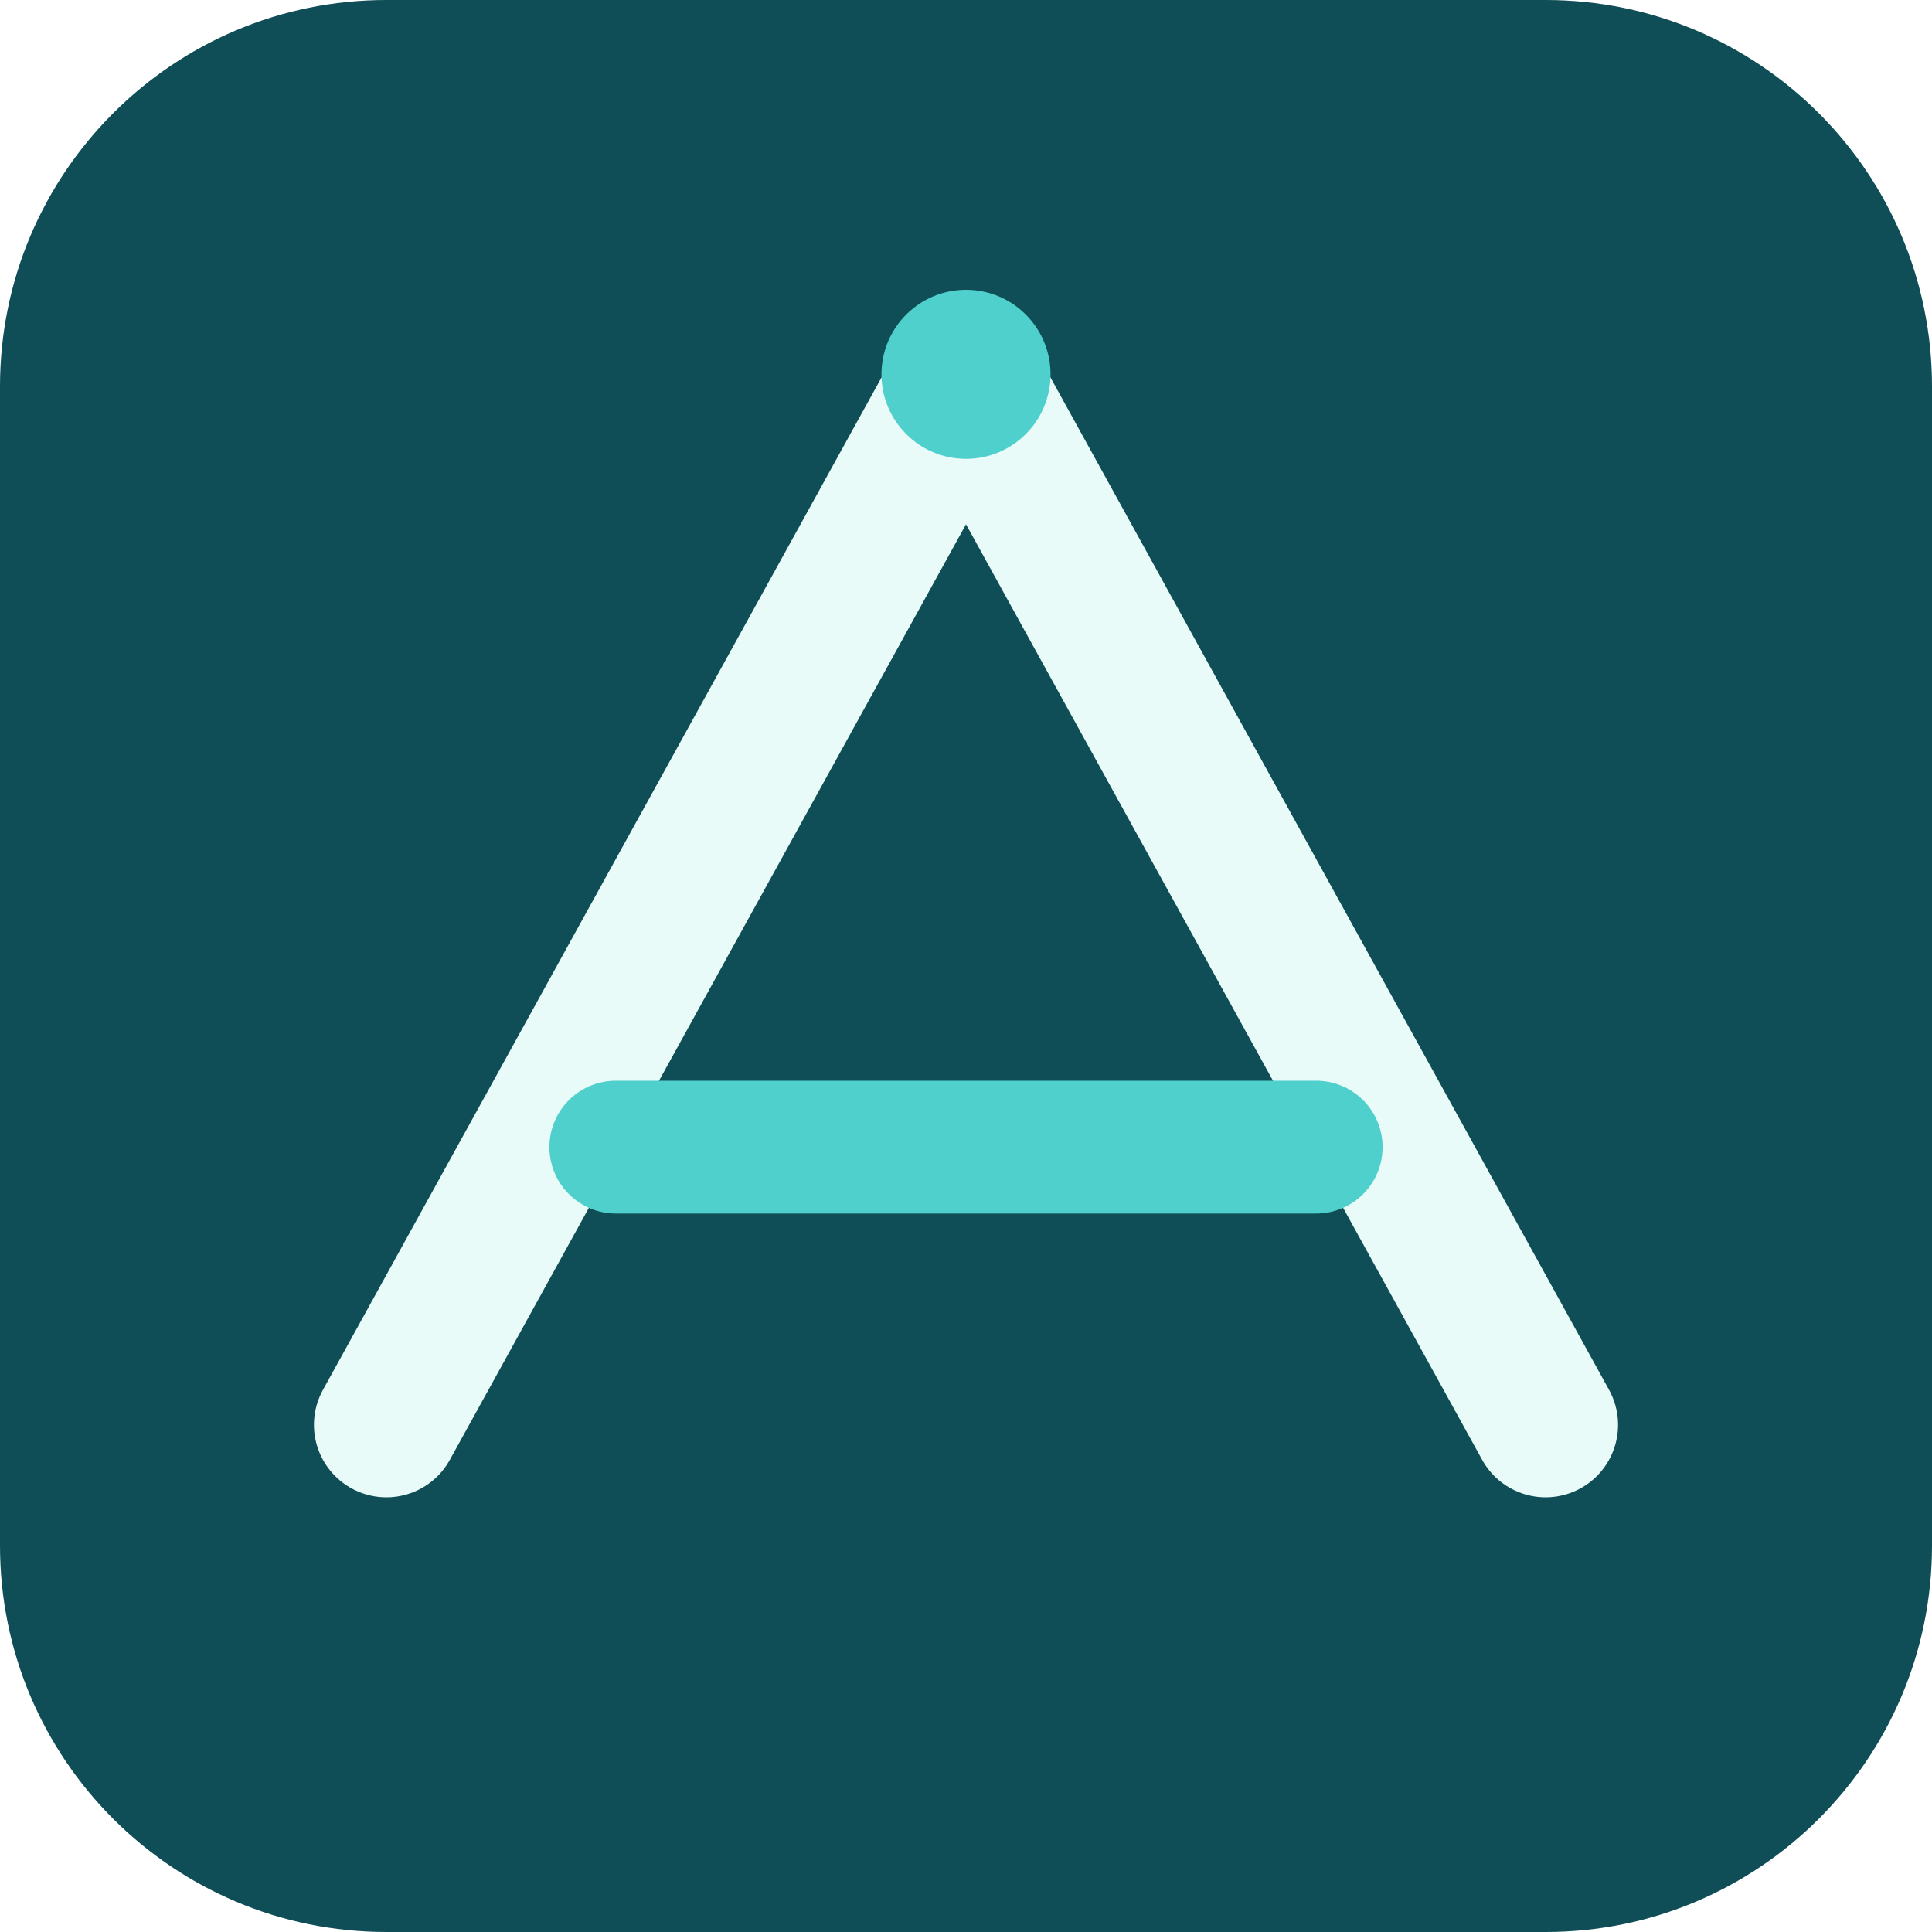
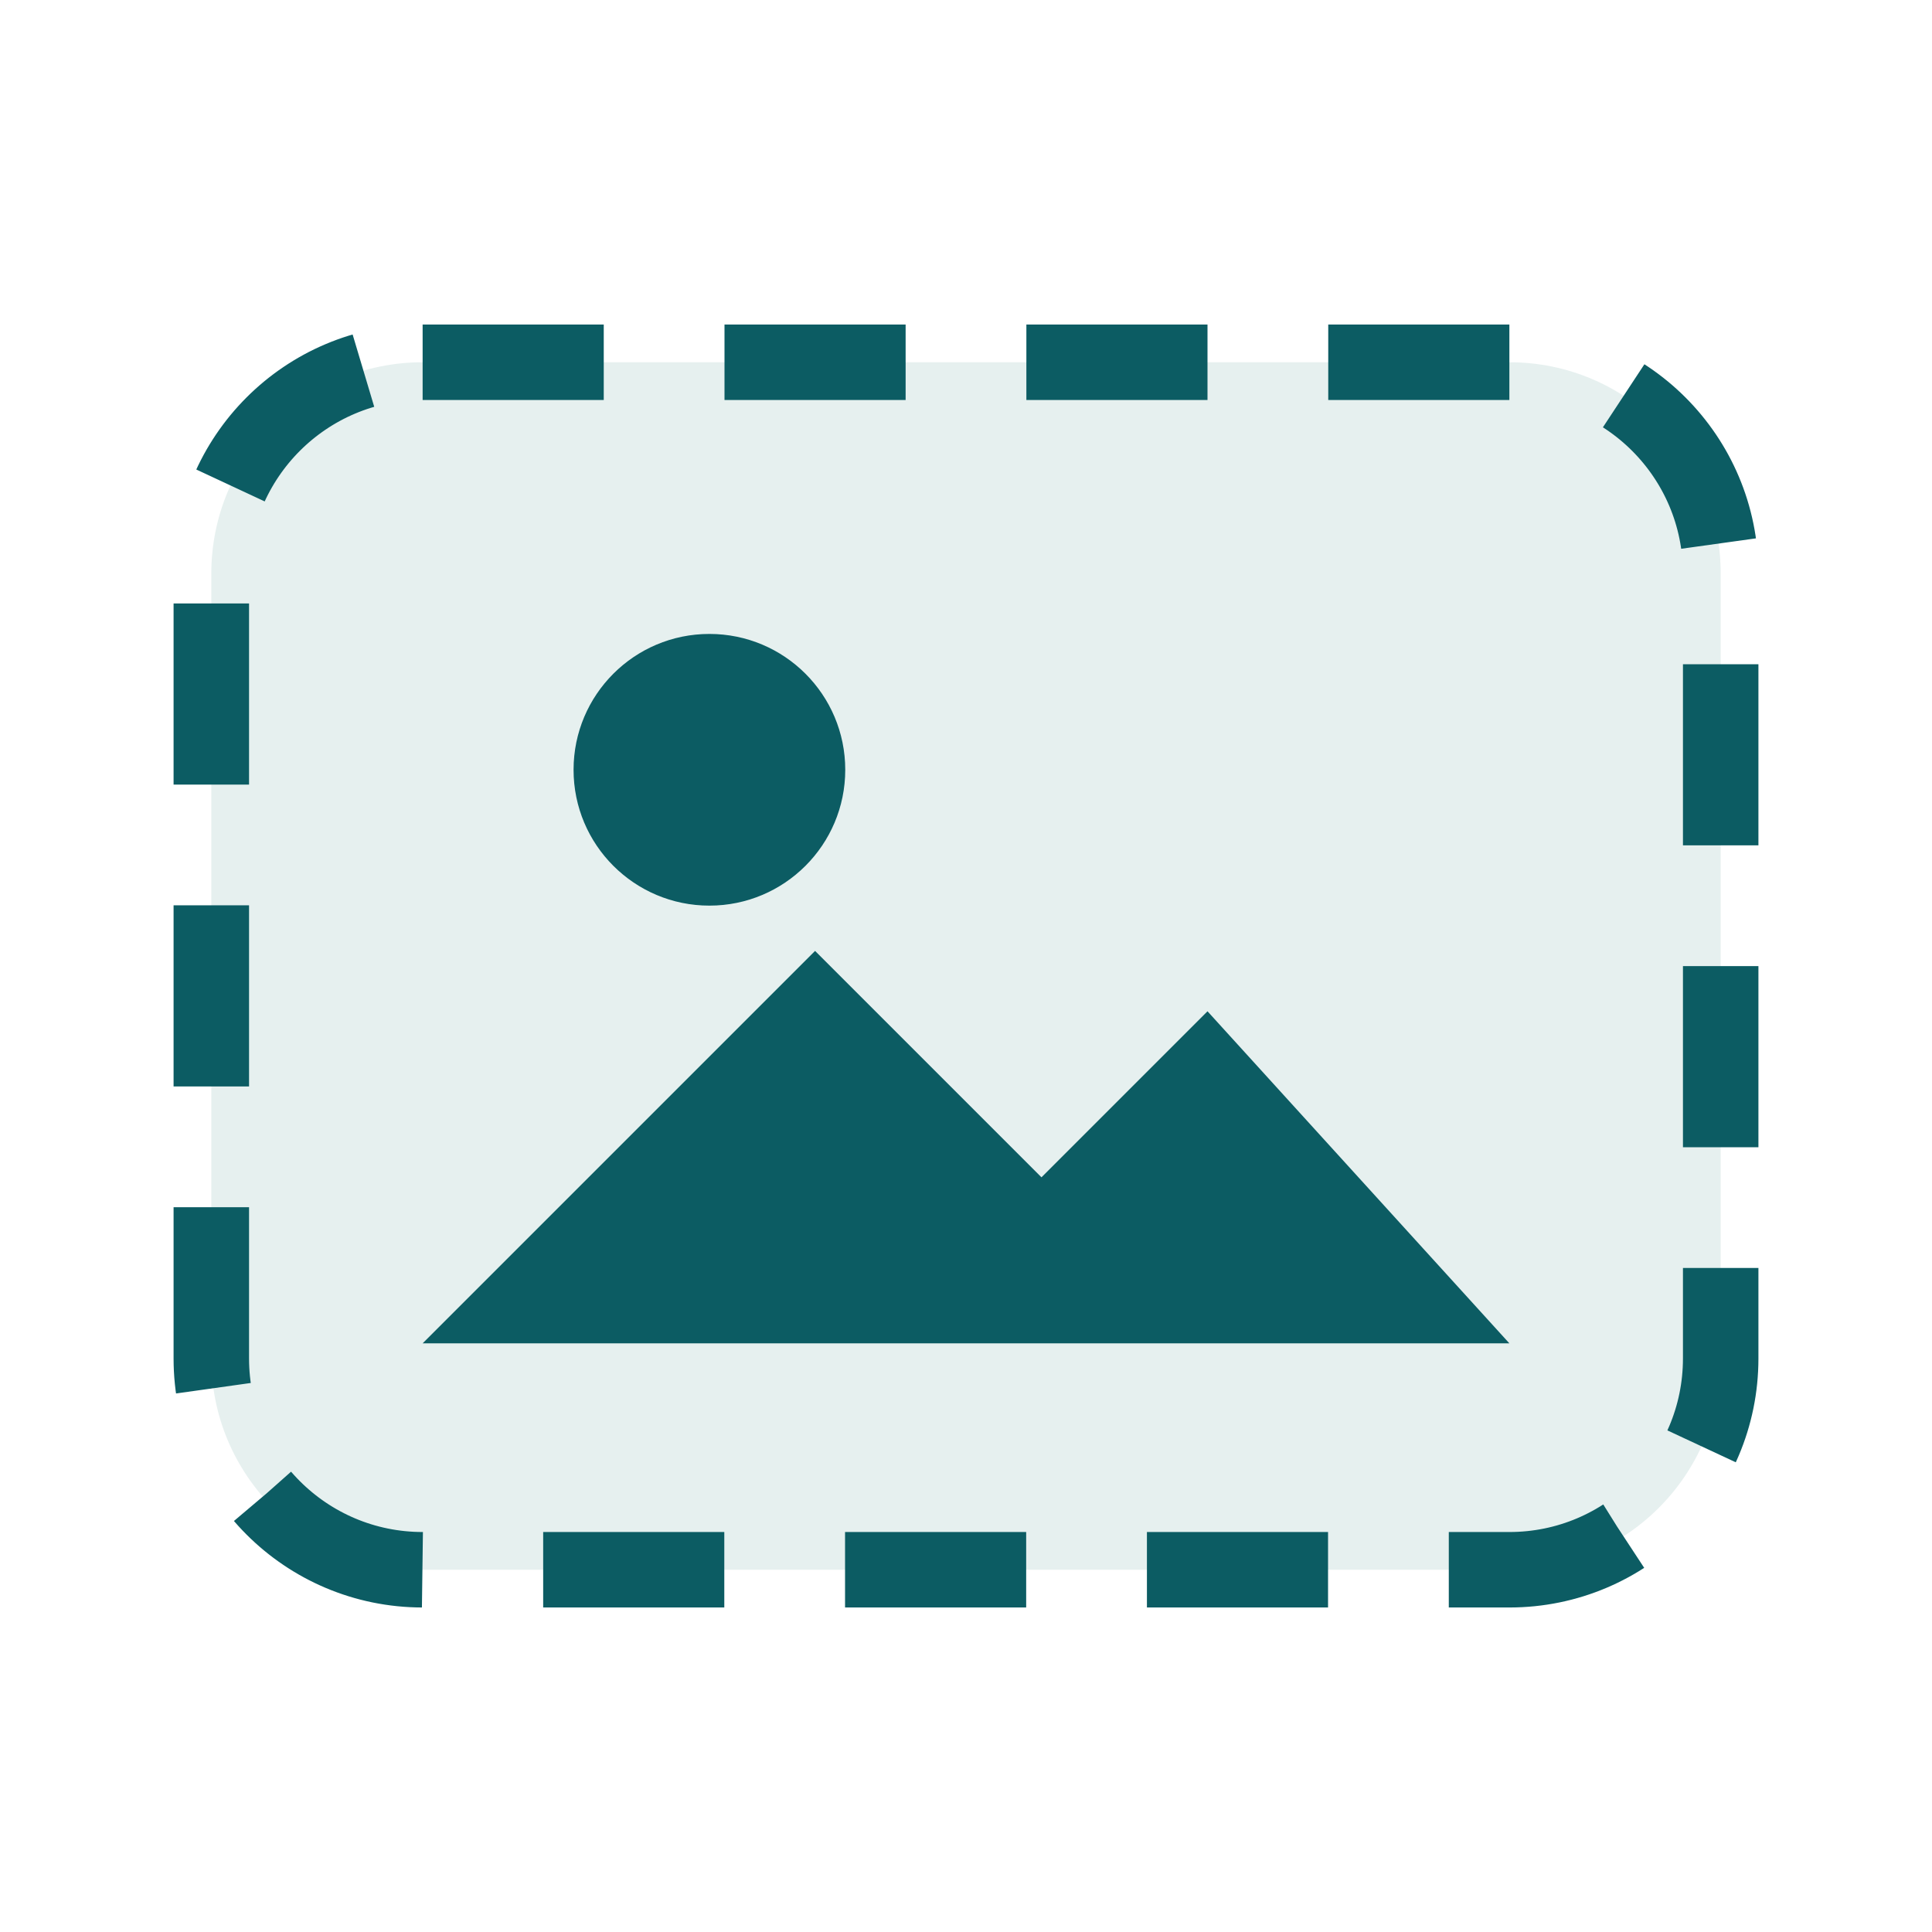
- <svg xmlns="http://www.w3.org/2000/svg" width="160" height="160" viewBox="0 0 160 160">
-   <rect width="160" height="160" rx="32" fill="#0f4e57" />
-   <path d="M32 118L80 31l48 87" fill="none" stroke="#e8fbf9" stroke-width="12" stroke-linecap="round" stroke-linejoin="round" />
-   <path d="M51 95h58" stroke="#4fd0cc" stroke-width="11" stroke-linecap="round" />
-   <circle cx="80" cy="31" r="7" fill="#4fd0cc" />
+ <svg xmlns="http://www.w3.org/2000/svg" viewBox="0 0 128 128">
+   <rect x="14" y="24" width="100" height="80" rx="14" fill="#e6f0ef" stroke="#0c5c63" stroke-width="5" stroke-dasharray="12 8" />
+   <circle cx="47" cy="51" r="9" fill="#0c5c63" />
+   <path d="M28 89 L54 63 L69 78 L80 67 L100 89 Z" fill="#0c5c63" />
</svg>
